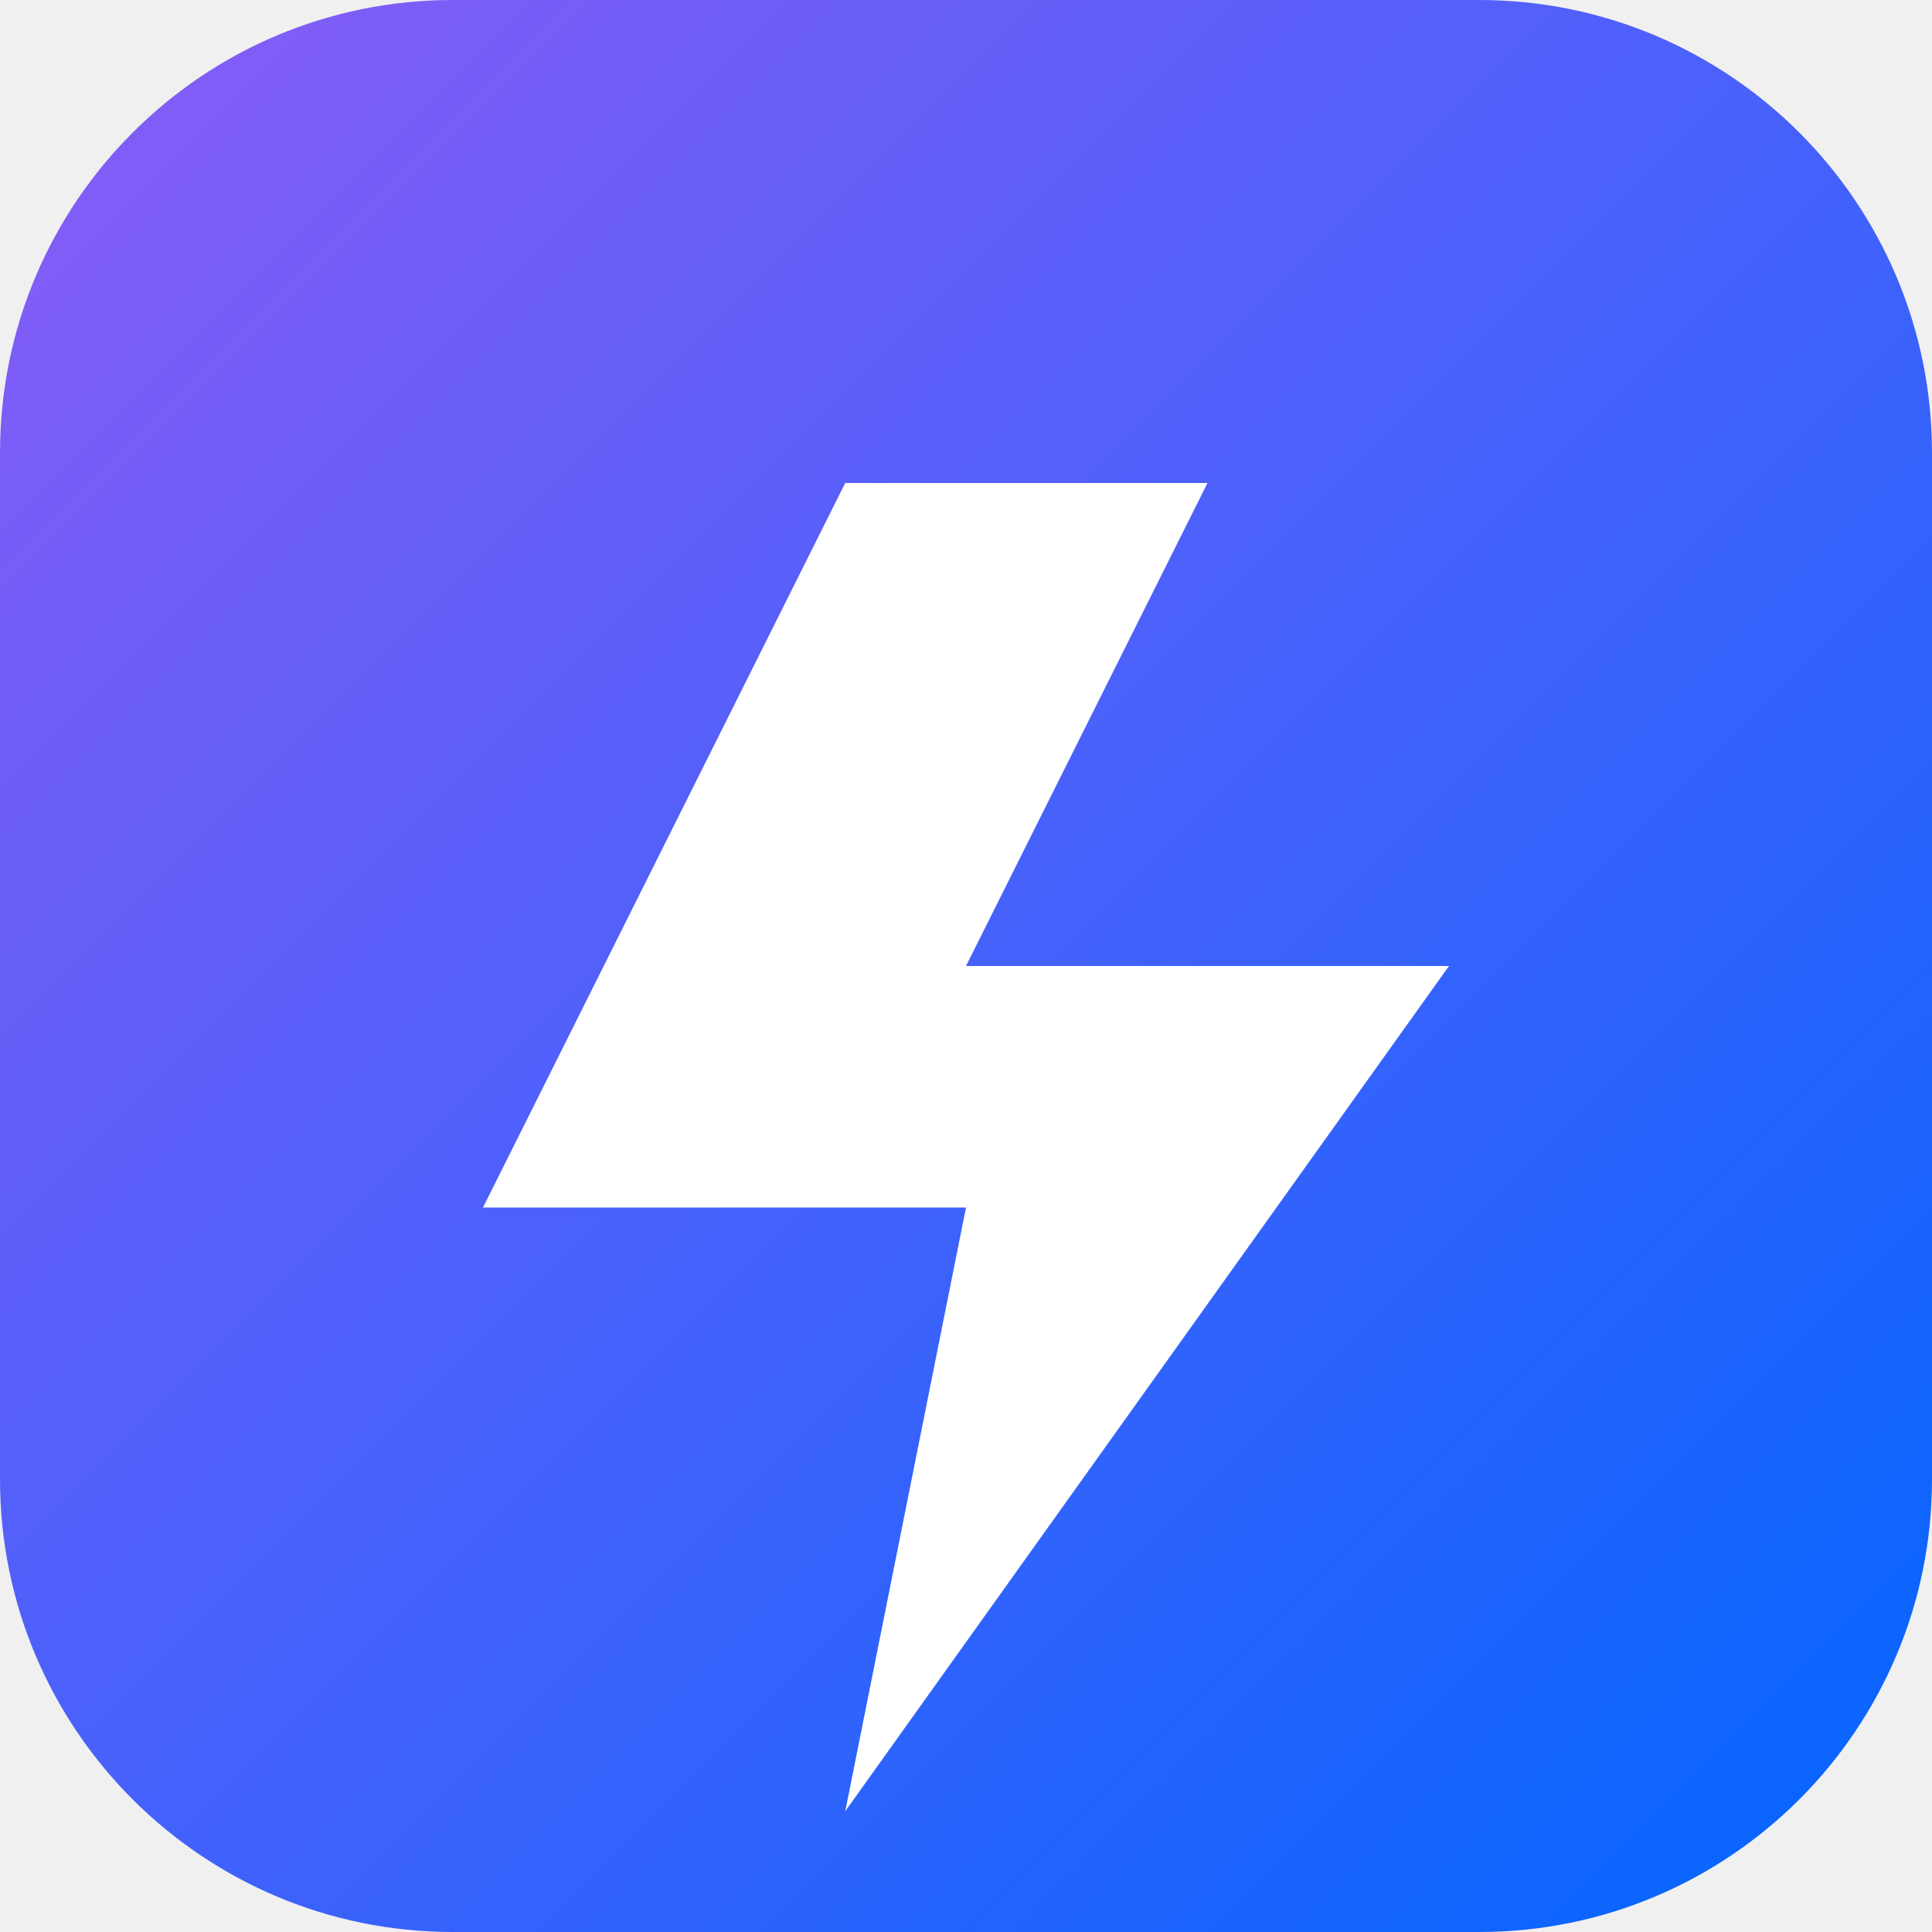
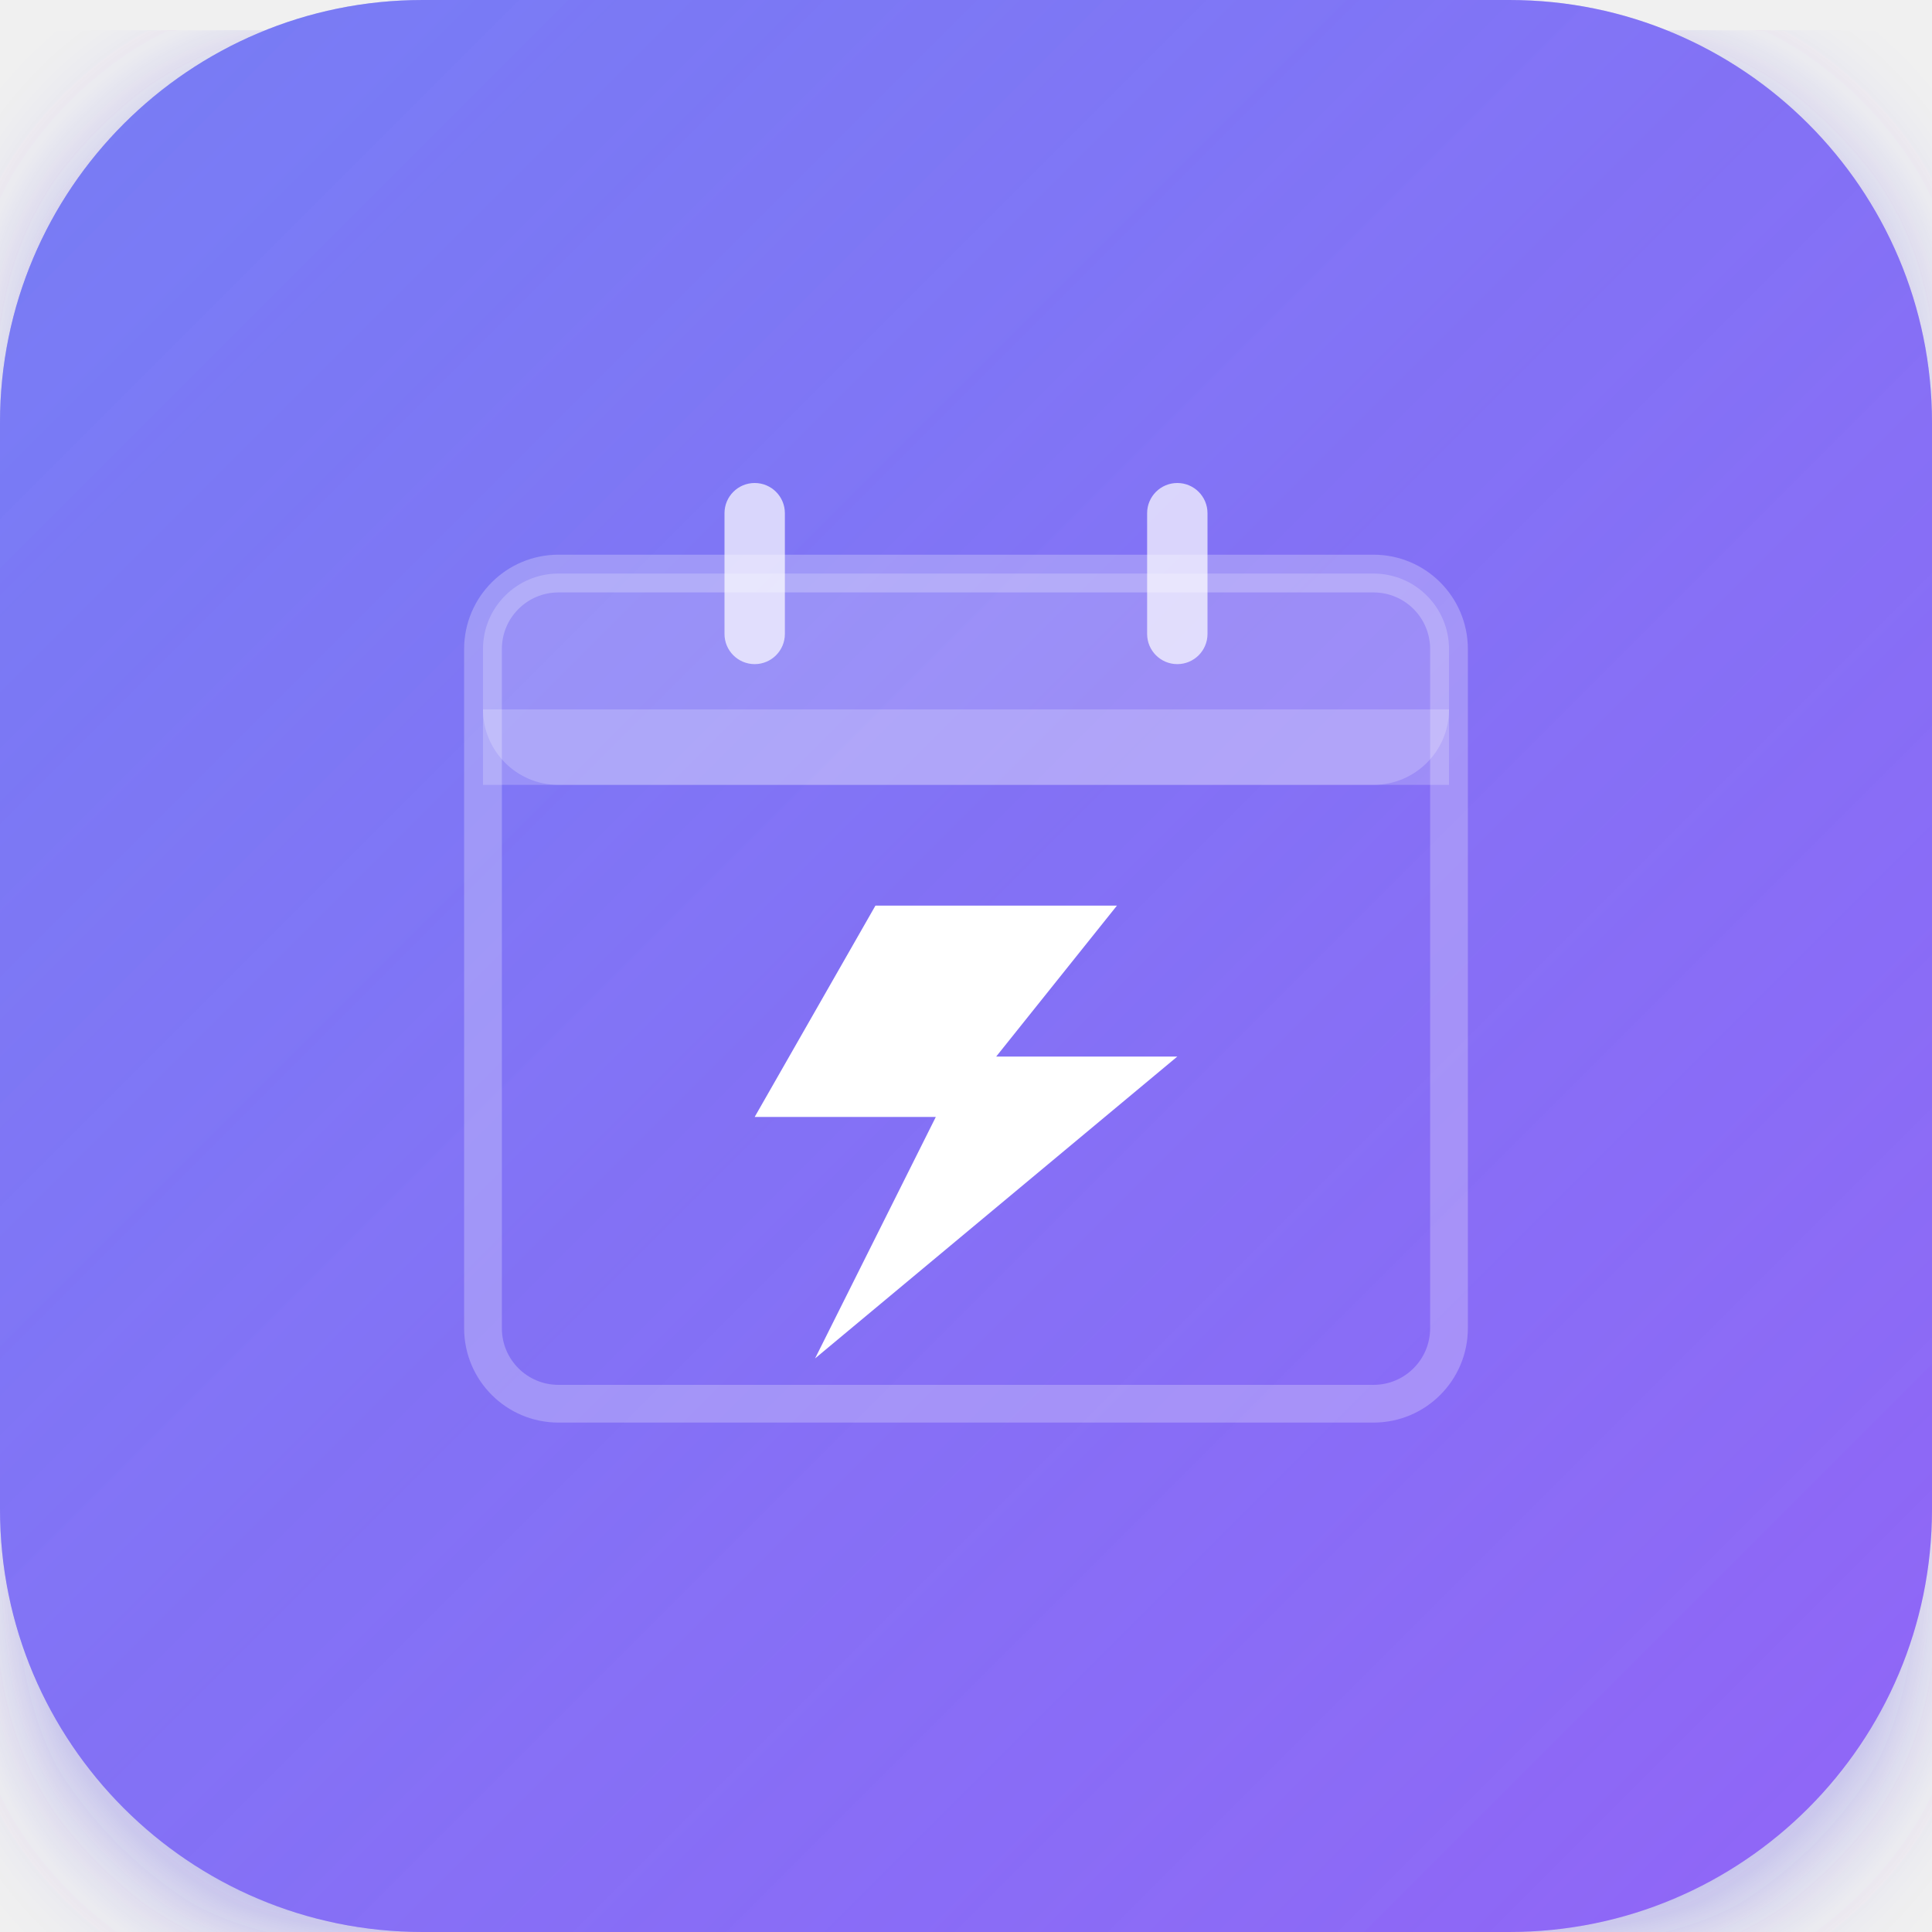
<svg xmlns="http://www.w3.org/2000/svg" viewBox="0 0 512 512" width="512" height="512">
  <defs>
    <linearGradient id="bg" x1="0%" y1="0%" x2="100%" y2="100%">
-       <stop offset="0%" stop-color="#8B5CF6" />
-       <stop offset="100%" stop-color="#0066FF" />
+       <stop offset="0%" stop-color="#6366F1" />
+       <stop offset="100%" stop-color="#8B5CF6" />
    </linearGradient>
+     <linearGradient id="glow" x1="0%" y1="0%" x2="100%" y2="100%">
+       <stop offset="0%" stop-color="#A5B4FC" stop-opacity="0.3" />
+       <stop offset="100%" stop-color="#C4B5FD" stop-opacity="0.1" />
+     </linearGradient>
+     <filter id="shadow">
+       <feDropShadow dx="0" dy="8" stdDeviation="16" flood-color="#4F46E5" flood-opacity="0.4" />
+     </filter>
  </defs>
-   <rect width="512" height="512" rx="120" fill="url(#bg)" />
-   <path d="M224 128L128 320h128l-32 160 160-224H256l64-128H224z" fill="#ffffff" />
+   <rect width="512" height="512" rx="112" fill="url(#bg)" filter="url(#shadow)" />
+   <rect width="512" height="512" rx="112" fill="url(#glow)" />
+   <rect x="128" y="152" width="256" height="220" rx="20" fill="none" stroke="rgba(255,255,255,0.25)" stroke-width="10" />
+   <rect x="128" y="152" width="256" height="56" rx="20" fill="rgba(255,255,255,0.2)" />
+   <rect x="128" y="188" width="256" height="20" fill="rgba(255,255,255,0.2)" />
+   <rect x="192" y="128" width="16" height="48" rx="8" fill="rgba(255,255,255,0.7)" />
+   <rect x="304" y="128" width="16" height="48" rx="8" fill="rgba(255,255,255,0.7)" />
+   <path d="M232 240 L200 296 H248 L216 360 L312 280 H264 L296 240 Z" fill="#FFFFFF" opacity="1" />
</svg>
